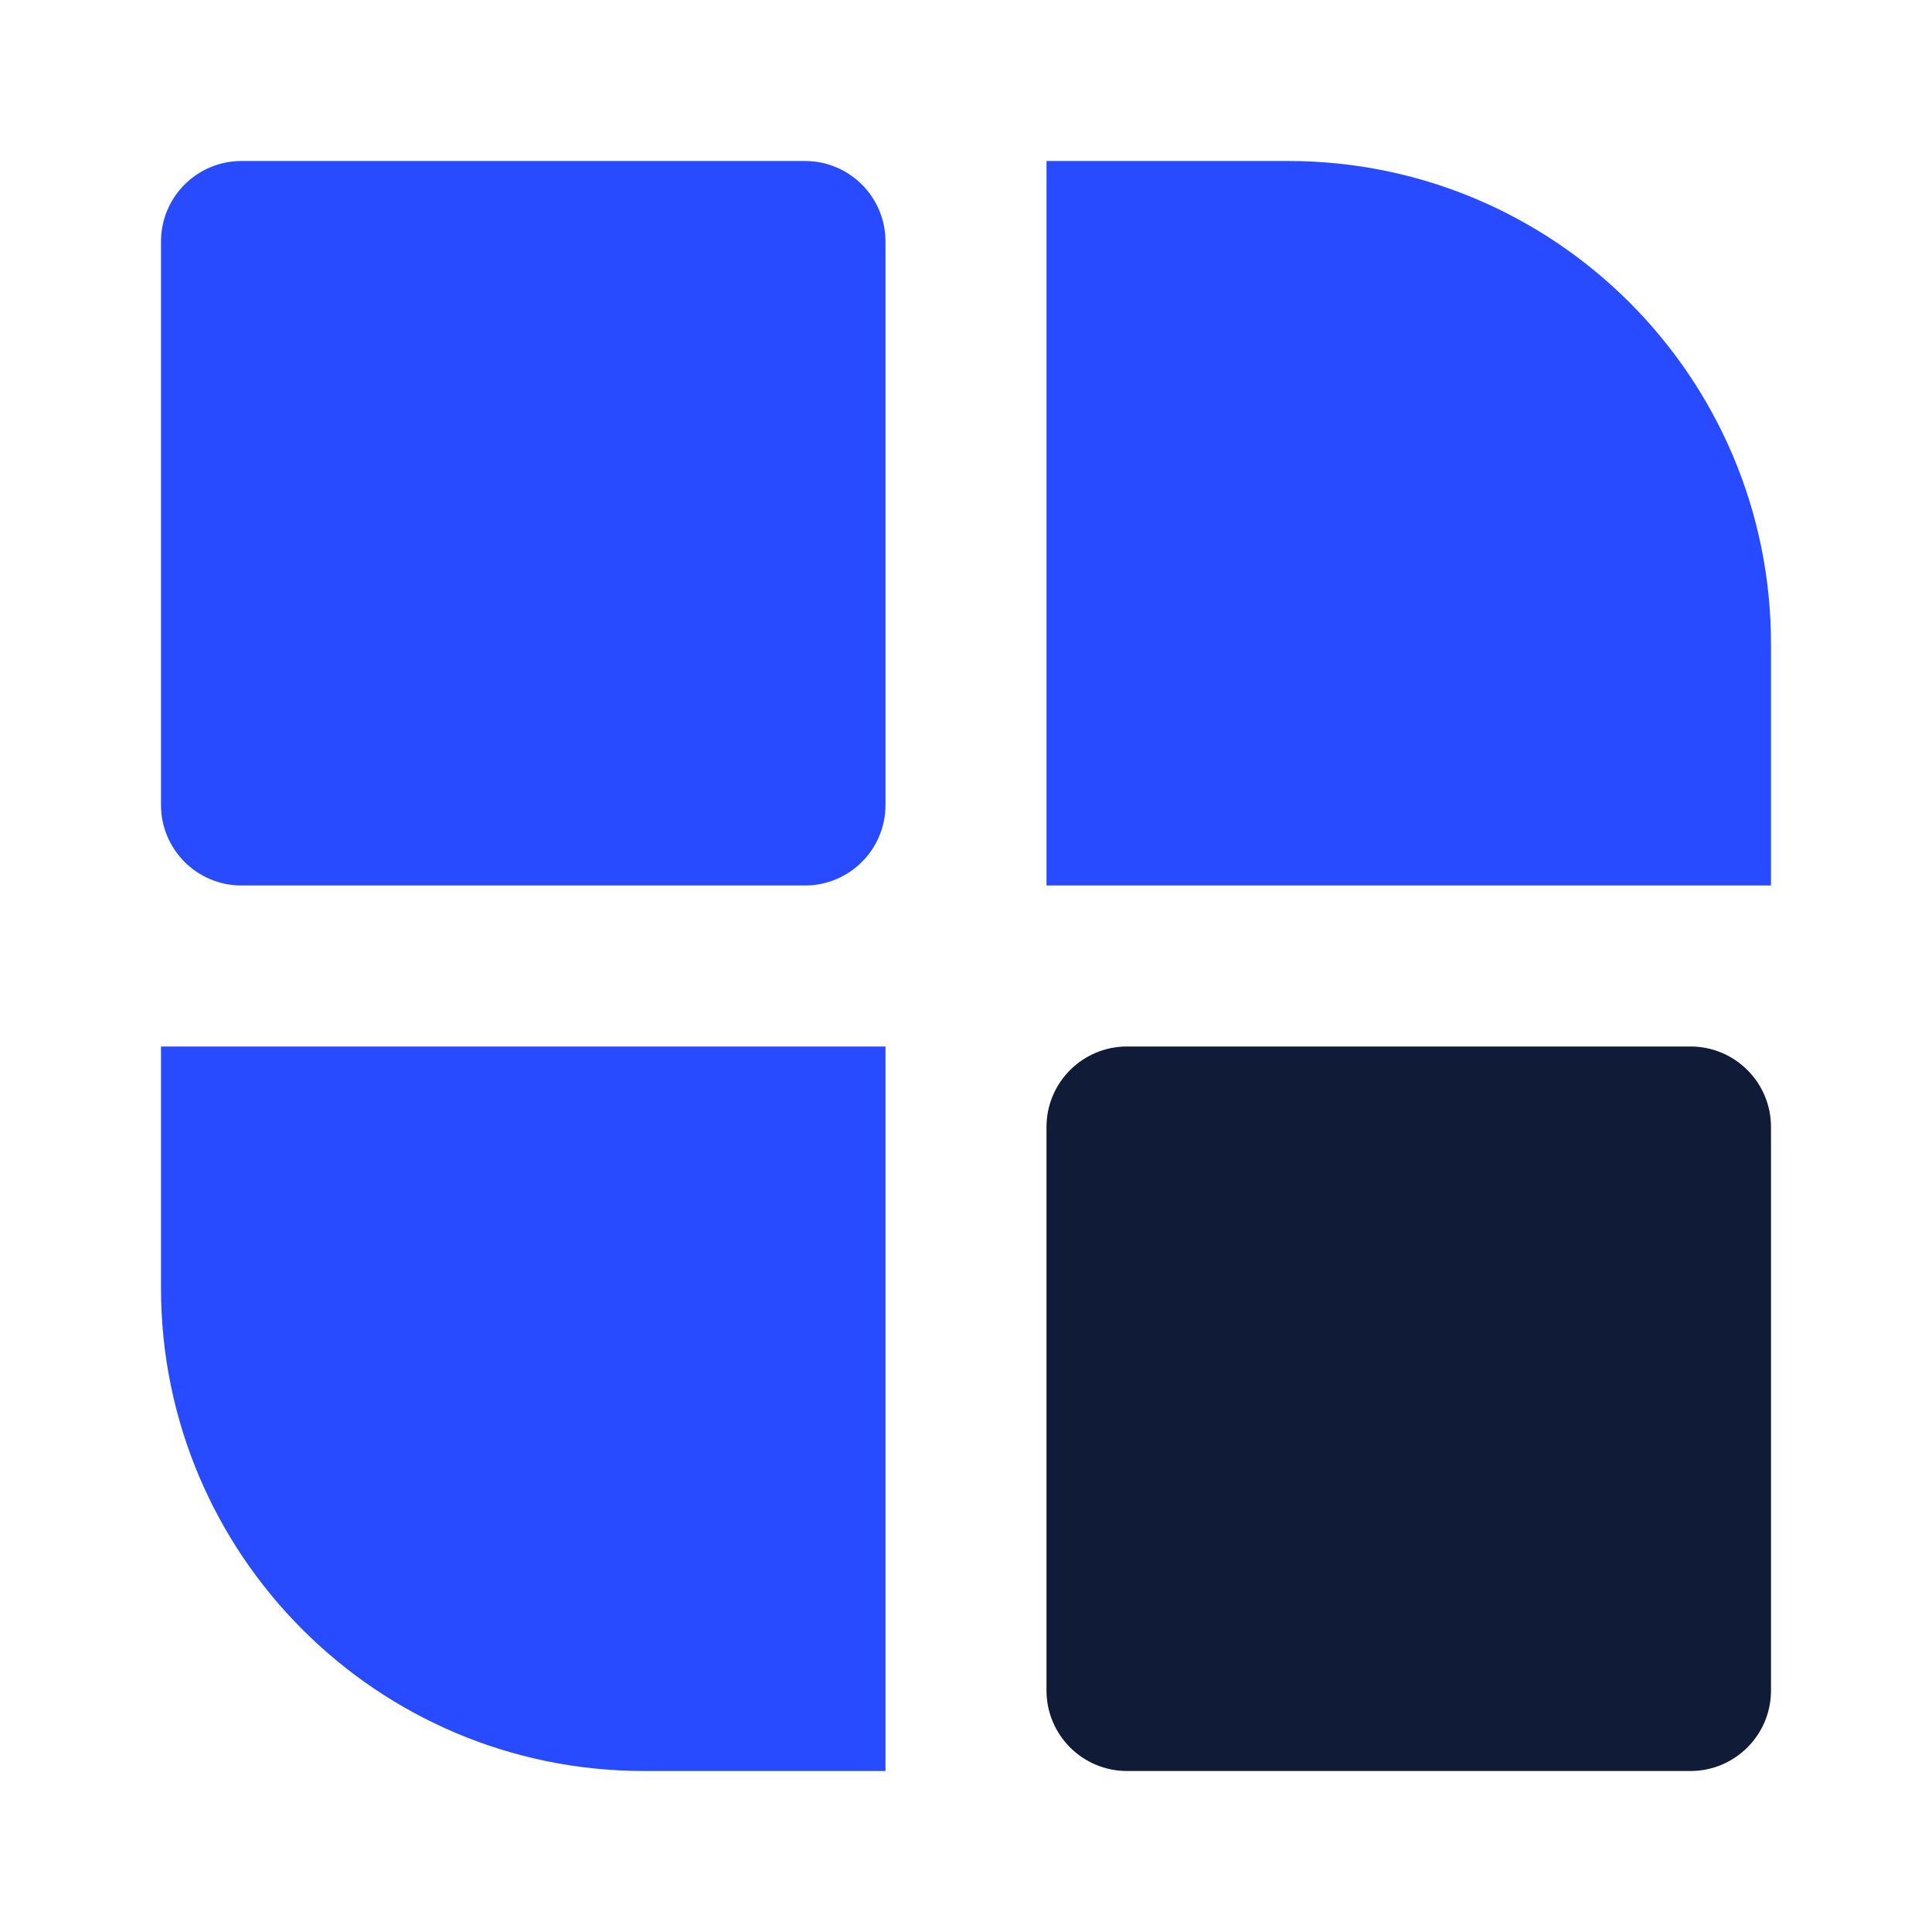
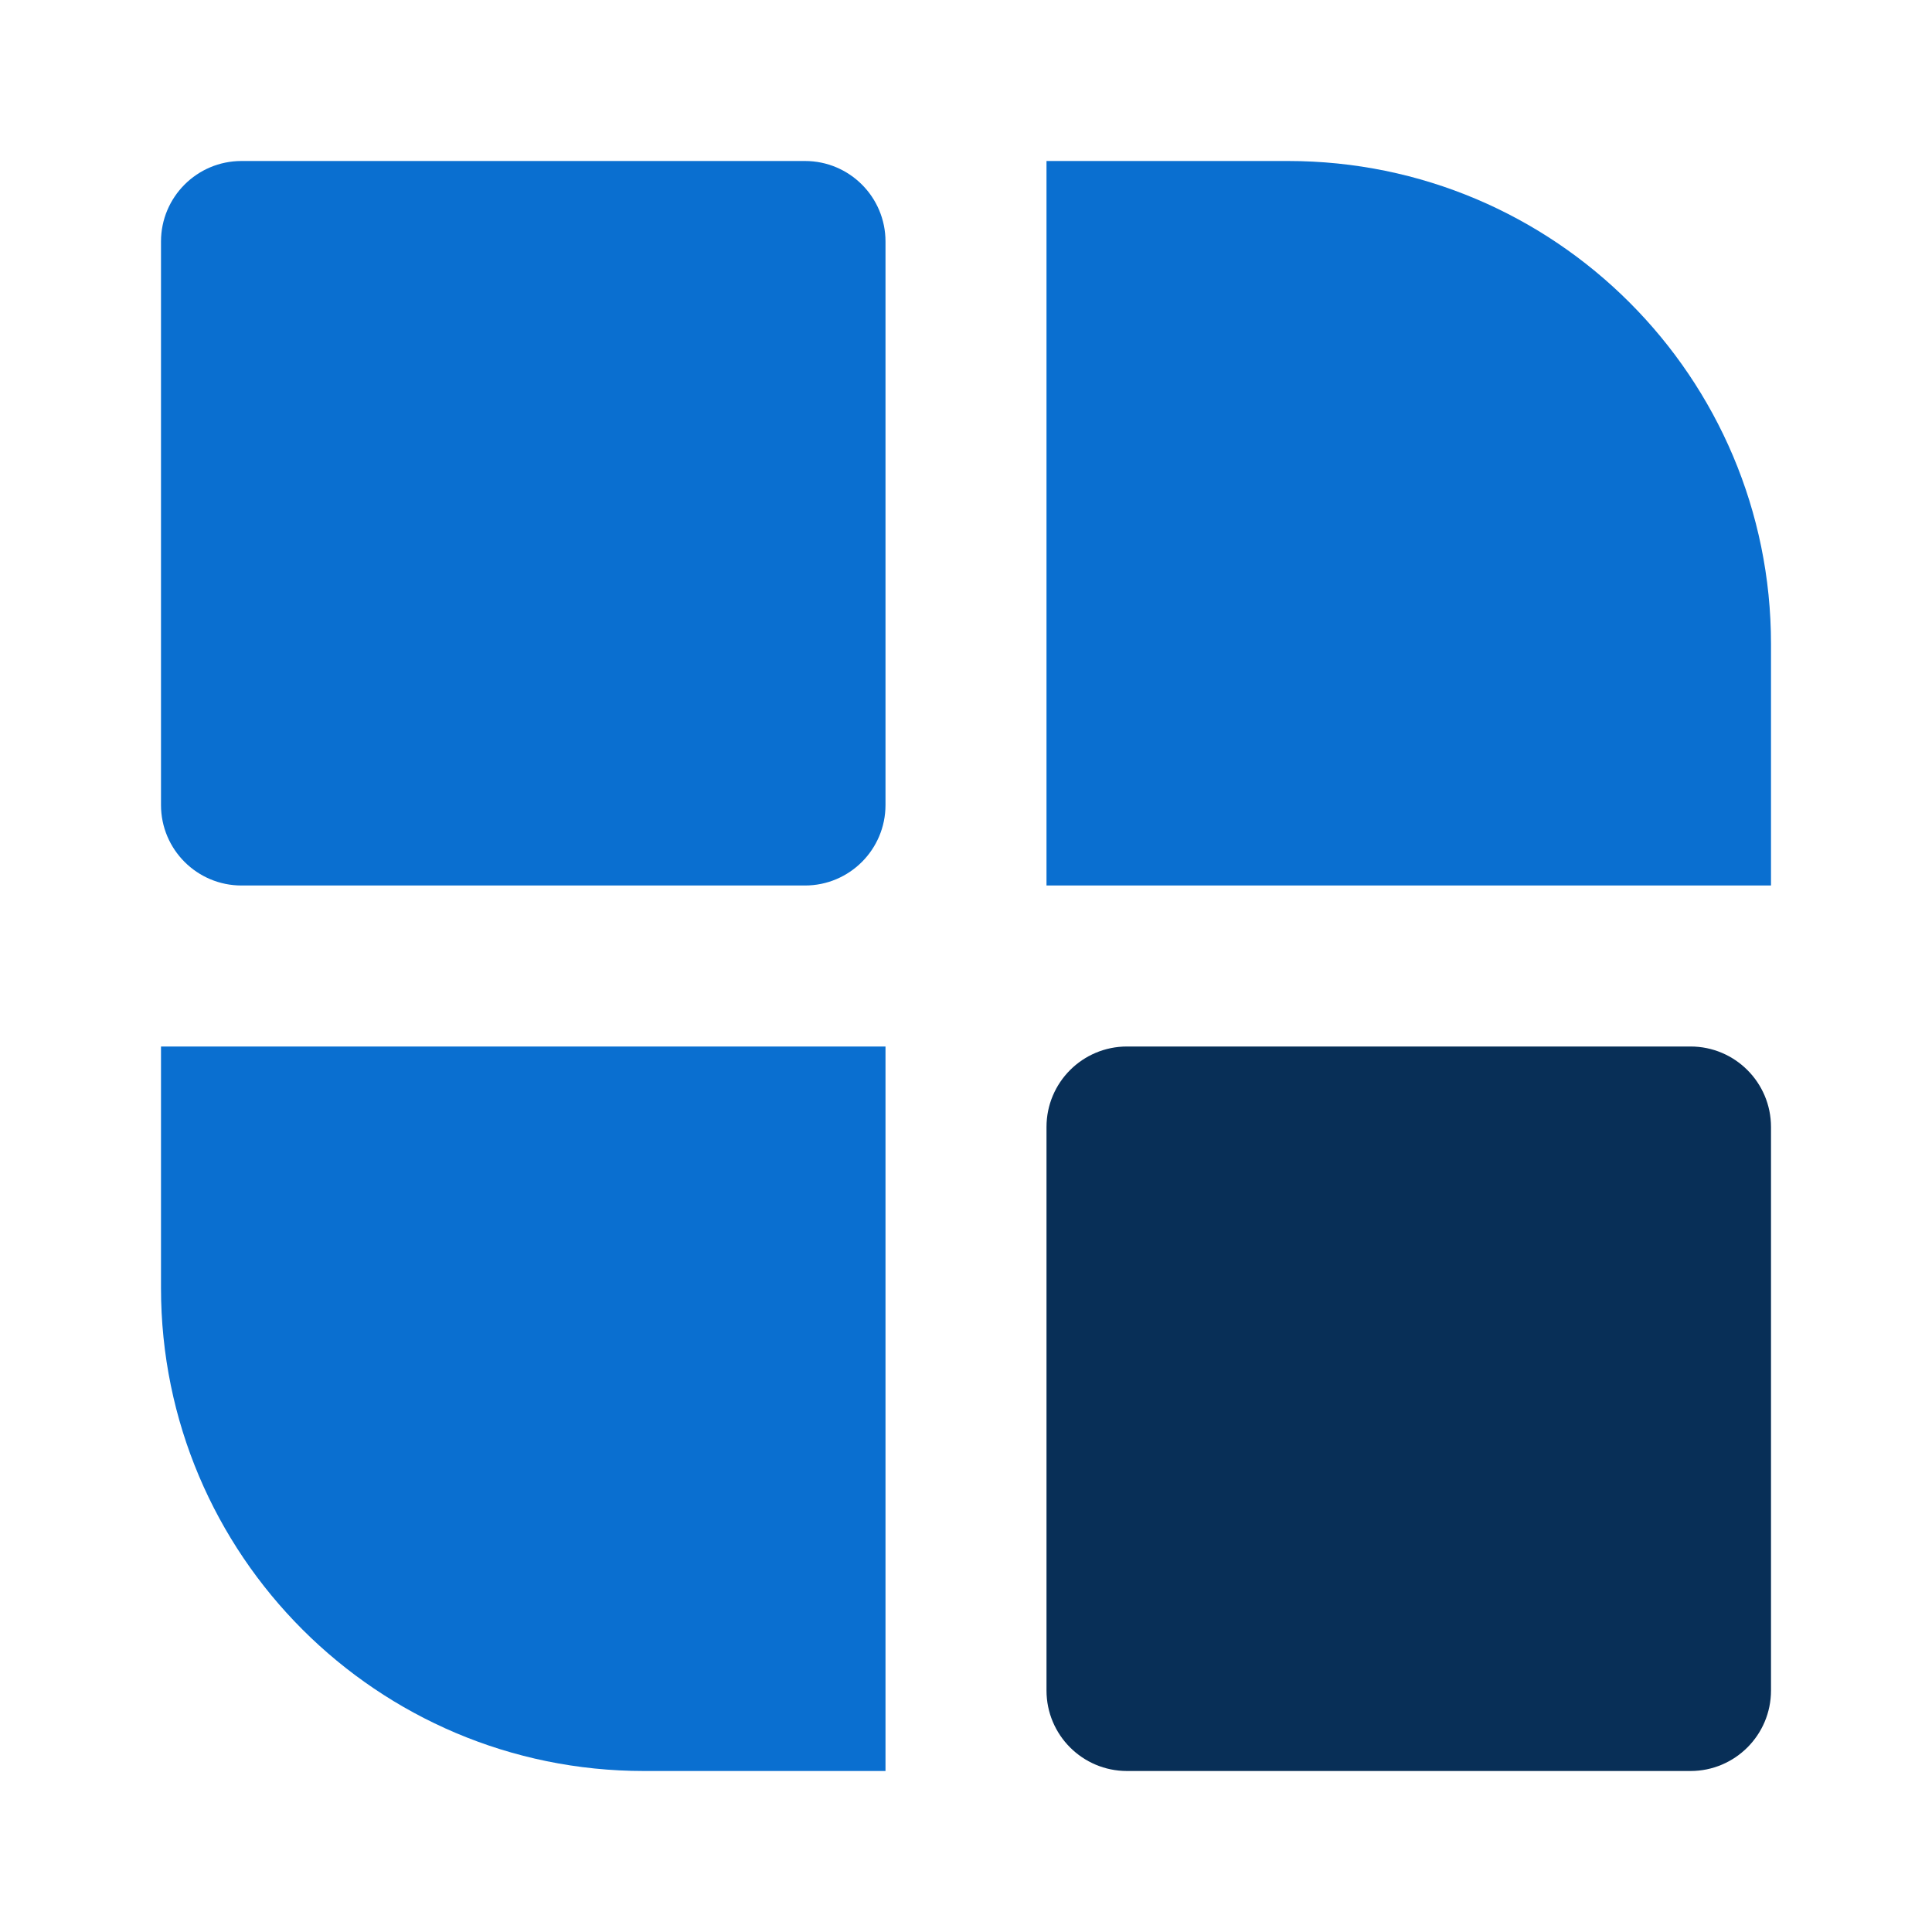
- <svg xmlns="http://www.w3.org/2000/svg" viewBox="0 0 48 48" fill="#284bff">
+ <svg xmlns="http://www.w3.org/2000/svg" viewBox="0 0 48 48" fill="#0a6fd0">
  <rect x="4" y="4" width="18" height="18" rx="2" />
  <path d="M26 4h6a12 12 0 0 1 12 12v6H26Z" />
  <path d="M4 26h18v18h-6A12 12 0 0 1 4 32Z" />
-   <rect x="26" y="26" width="18" height="18" rx="2" fill="#101b38" />
+   <rect x="26" y="26" width="18" height="18" rx="2" fill="#082f57" />
</svg>
